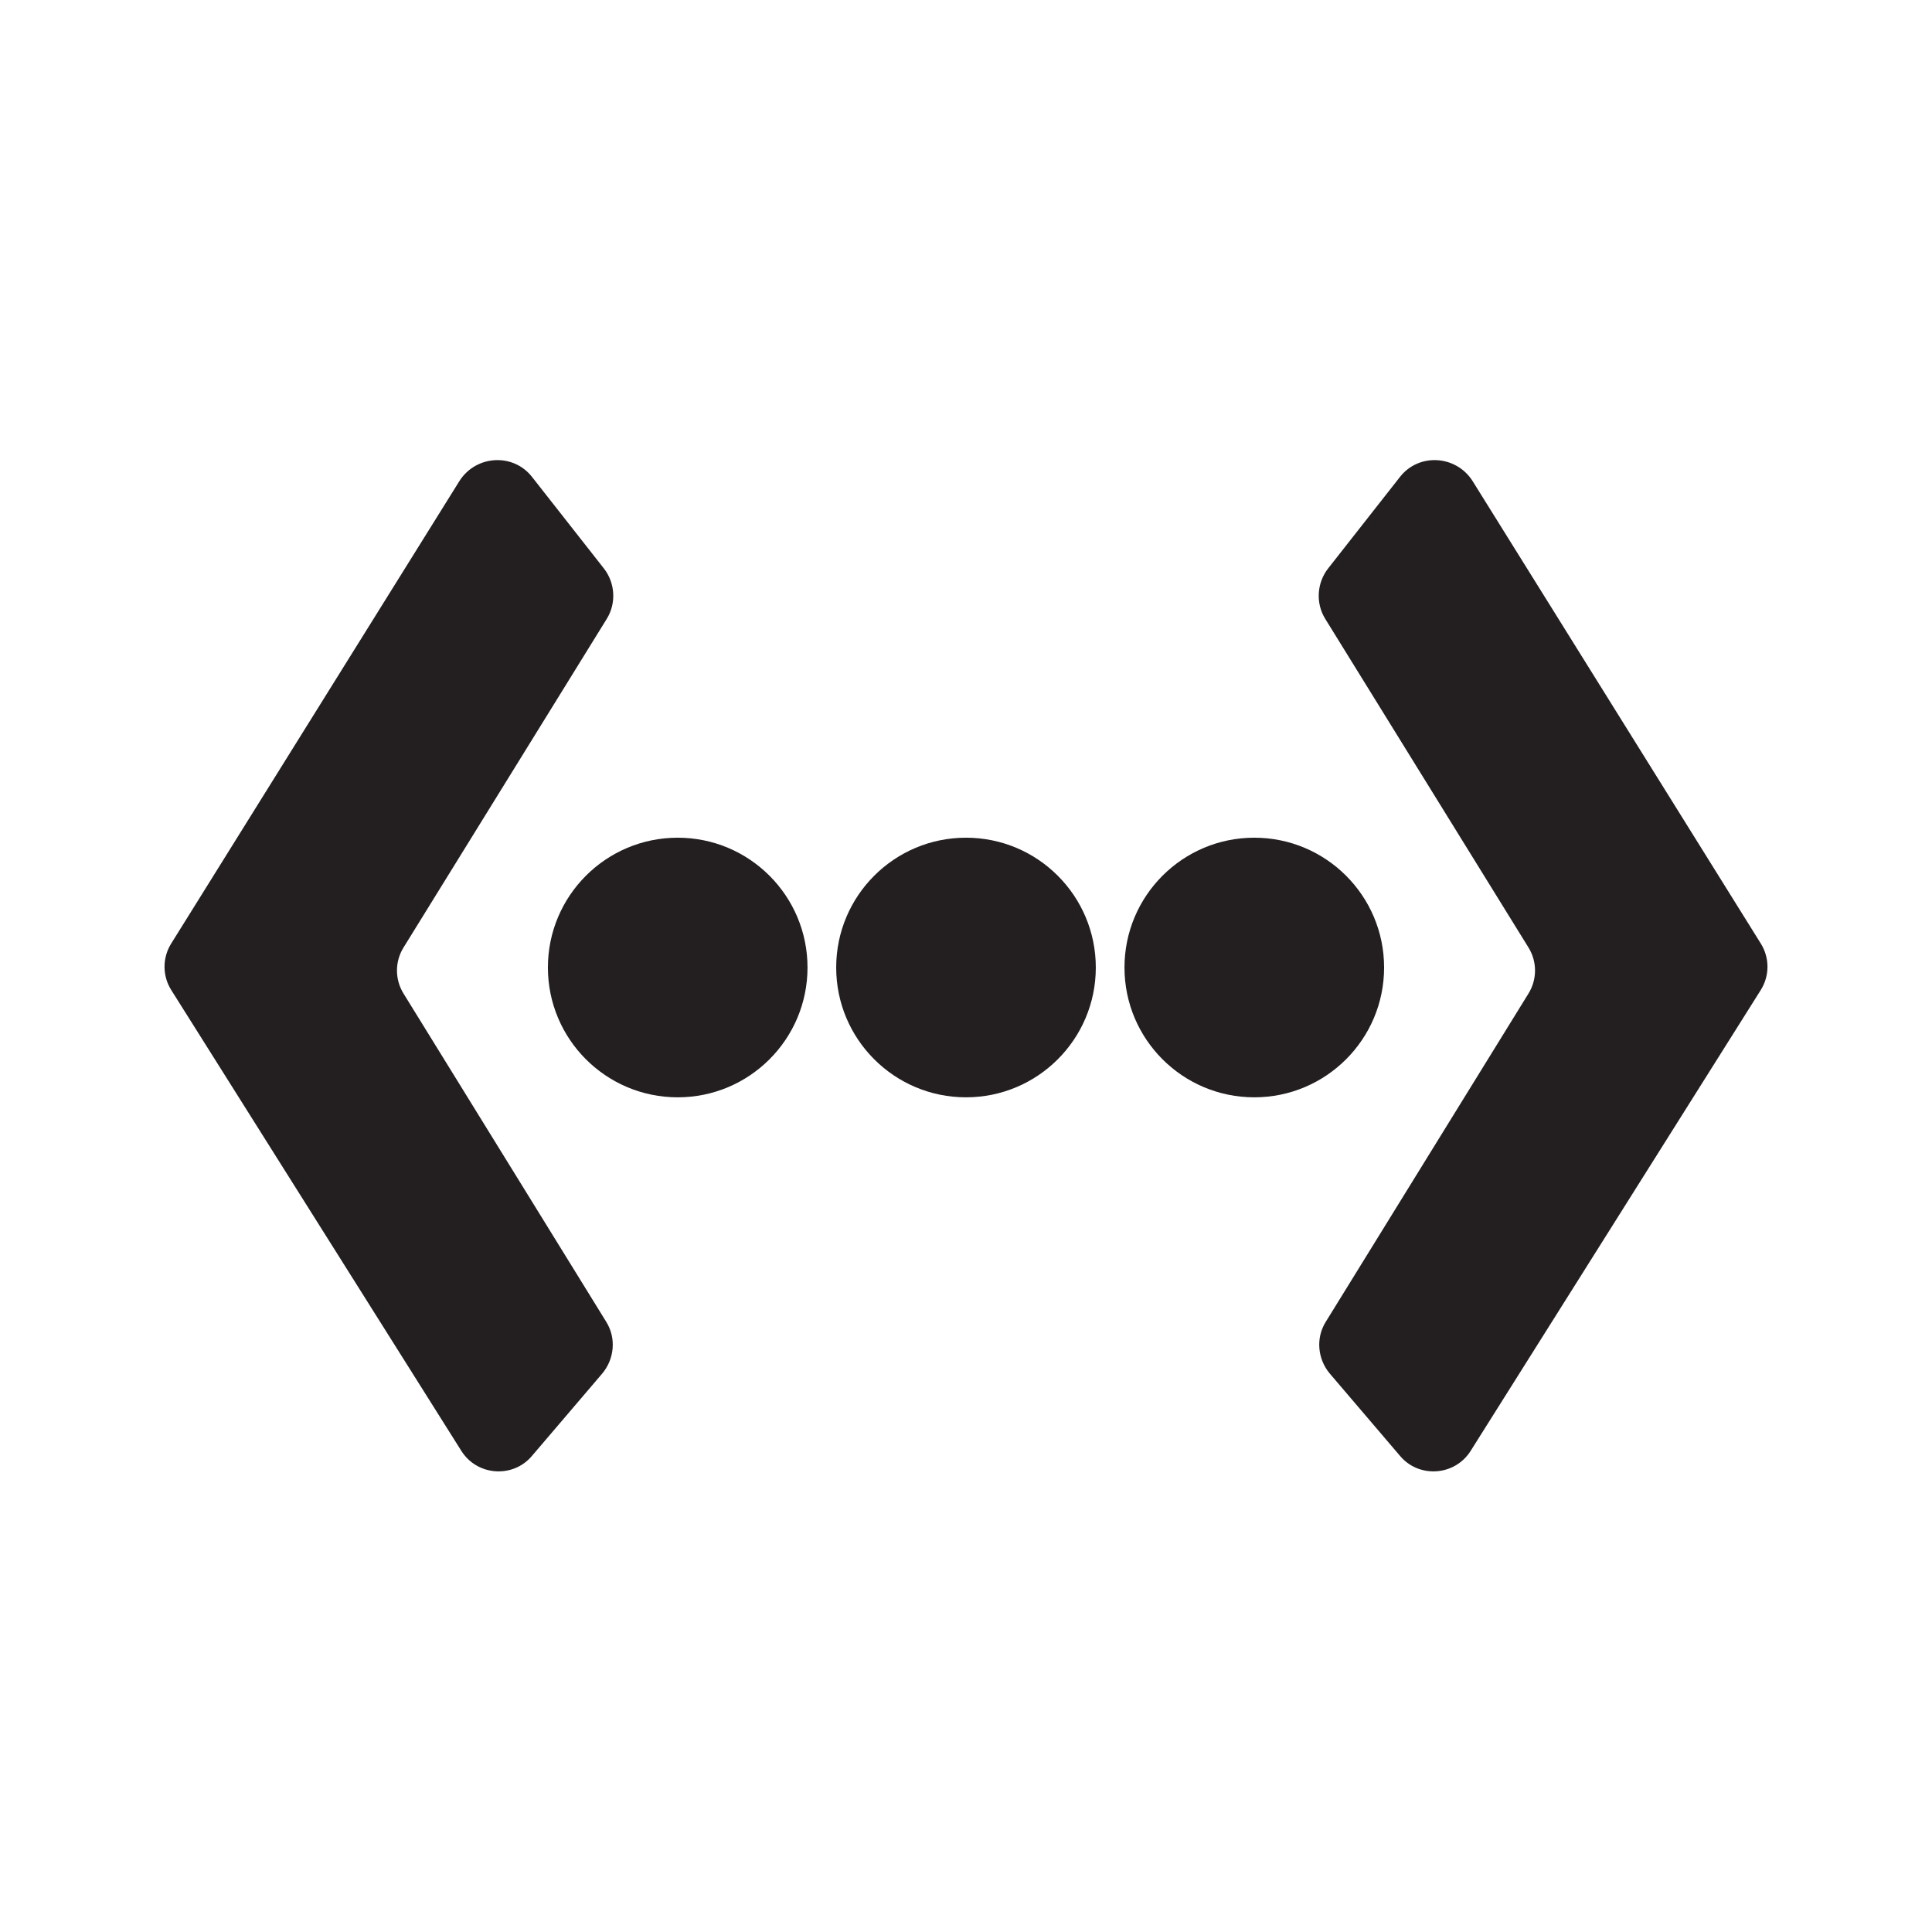
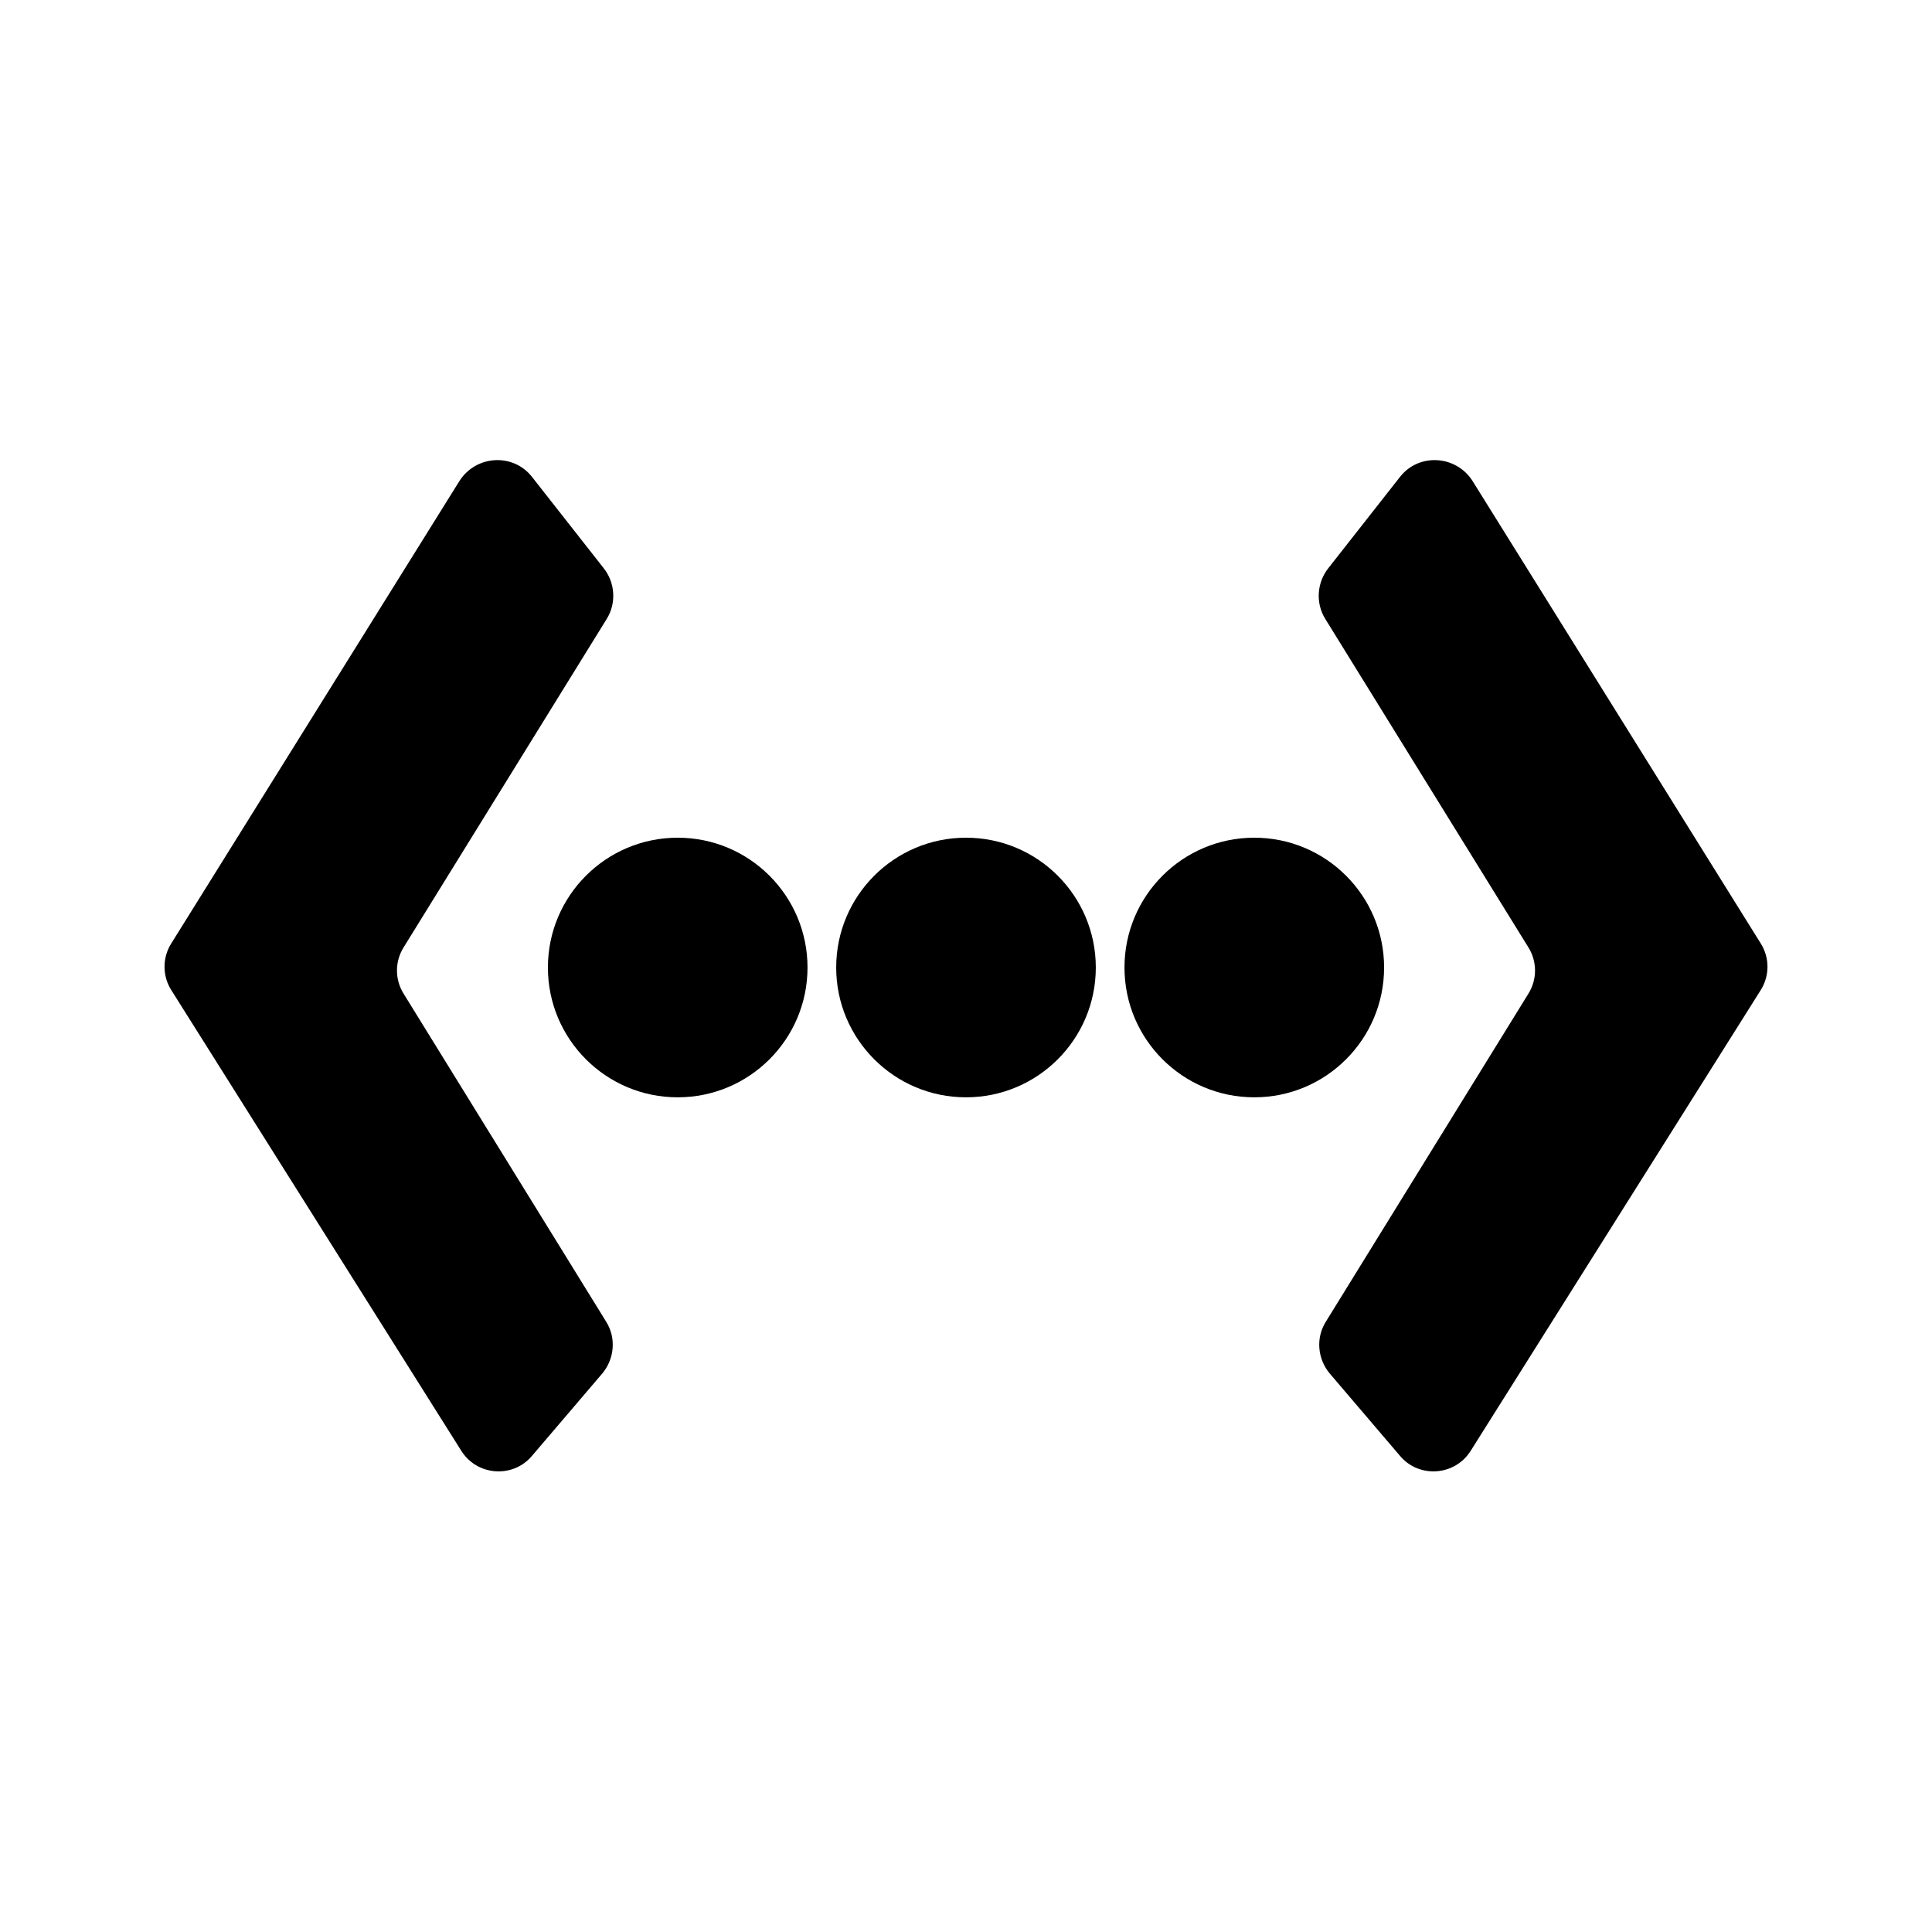
<svg xmlns="http://www.w3.org/2000/svg" version="1.1" id="Layer_1" x="0px" y="0px" viewBox="0 0 256 256" style="enable-background:new 0 0 256 256;" xml:space="preserve">
-   <style type="text/css">
+   <defs id="defs3785" />
+   <style type="text/css" id="style3770">
	.st0{fill:#231F20;}
</style>
-   <path class="st0" d="M60.9,63.7L22.7,125c-1.2,1.9-1.2,4.3,0,6.2l38.4,61c2.1,3.4,6.9,3.7,9.4,0.7l9.3-10.9c1.6-1.9,1.9-4.7,0.5-6.9  l-26.8-43.4c-1.2-1.9-1.2-4.3,0-6.2L80.4,82c1.3-2.1,1.1-4.8-0.4-6.7l-9.5-12.1C68,60,63.1,60.3,60.9,63.7z" />
-   <path class="st0" d="M195.1,63.7l38.2,61.3c1.2,1.9,1.2,4.3,0,6.2l-38.4,61c-2.1,3.4-6.9,3.7-9.4,0.7l-9.3-10.9  c-1.6-1.9-1.9-4.7-0.5-6.9l26.8-43.4c1.2-1.9,1.2-4.3,0-6.2L175.6,82c-1.3-2.1-1.1-4.8,0.4-6.7l9.5-12.1  C188,60,192.9,60.3,195.1,63.7z" />
-   <circle class="st0" cx="89.8" cy="128.2" r="17.2" />
-   <circle class="st0" cx="128" cy="128.2" r="17.2" />
-   <circle class="st0" cx="166.2" cy="128.2" r="17.2" />
+   <path class="st0" d="M60.9,63.7L22.7,125c-1.2,1.9-1.2,4.3,0,6.2l38.4,61c2.1,3.4,6.9,3.7,9.4,0.7l9.3-10.9c1.6-1.9,1.9-4.7,0.5-6.9  l-26.8-43.4c-1.2-1.9-1.2-4.3,0-6.2L80.4,82c1.3-2.1,1.1-4.8-0.4-6.7l-9.5-12.1C68,60,63.1,60.3,60.9,63.7z" id="path3772" style="fill:#000000" />
+   <path class="st0" d="M195.1,63.7l38.2,61.3c1.2,1.9,1.2,4.3,0,6.2l-38.4,61c-2.1,3.4-6.9,3.7-9.4,0.7l-9.3-10.9  c-1.6-1.9-1.9-4.7-0.5-6.9l26.8-43.4c1.2-1.9,1.2-4.3,0-6.2L175.6,82c-1.3-2.1-1.1-4.8,0.4-6.7l9.5-12.1  C188,60,192.9,60.3,195.1,63.7z" id="path3774" style="fill:#000000" />
+   <circle class="st0" cx="89.8" cy="128.2" r="17.2" id="circle3776" style="fill:#000000" />
+   <circle class="st0" cx="128" cy="128.2" r="17.2" id="circle3778" style="fill:#000000" />
+   <circle class="st0" cx="166.2" cy="128.2" r="17.2" id="circle3780" style="fill:#000000" />
</svg>
